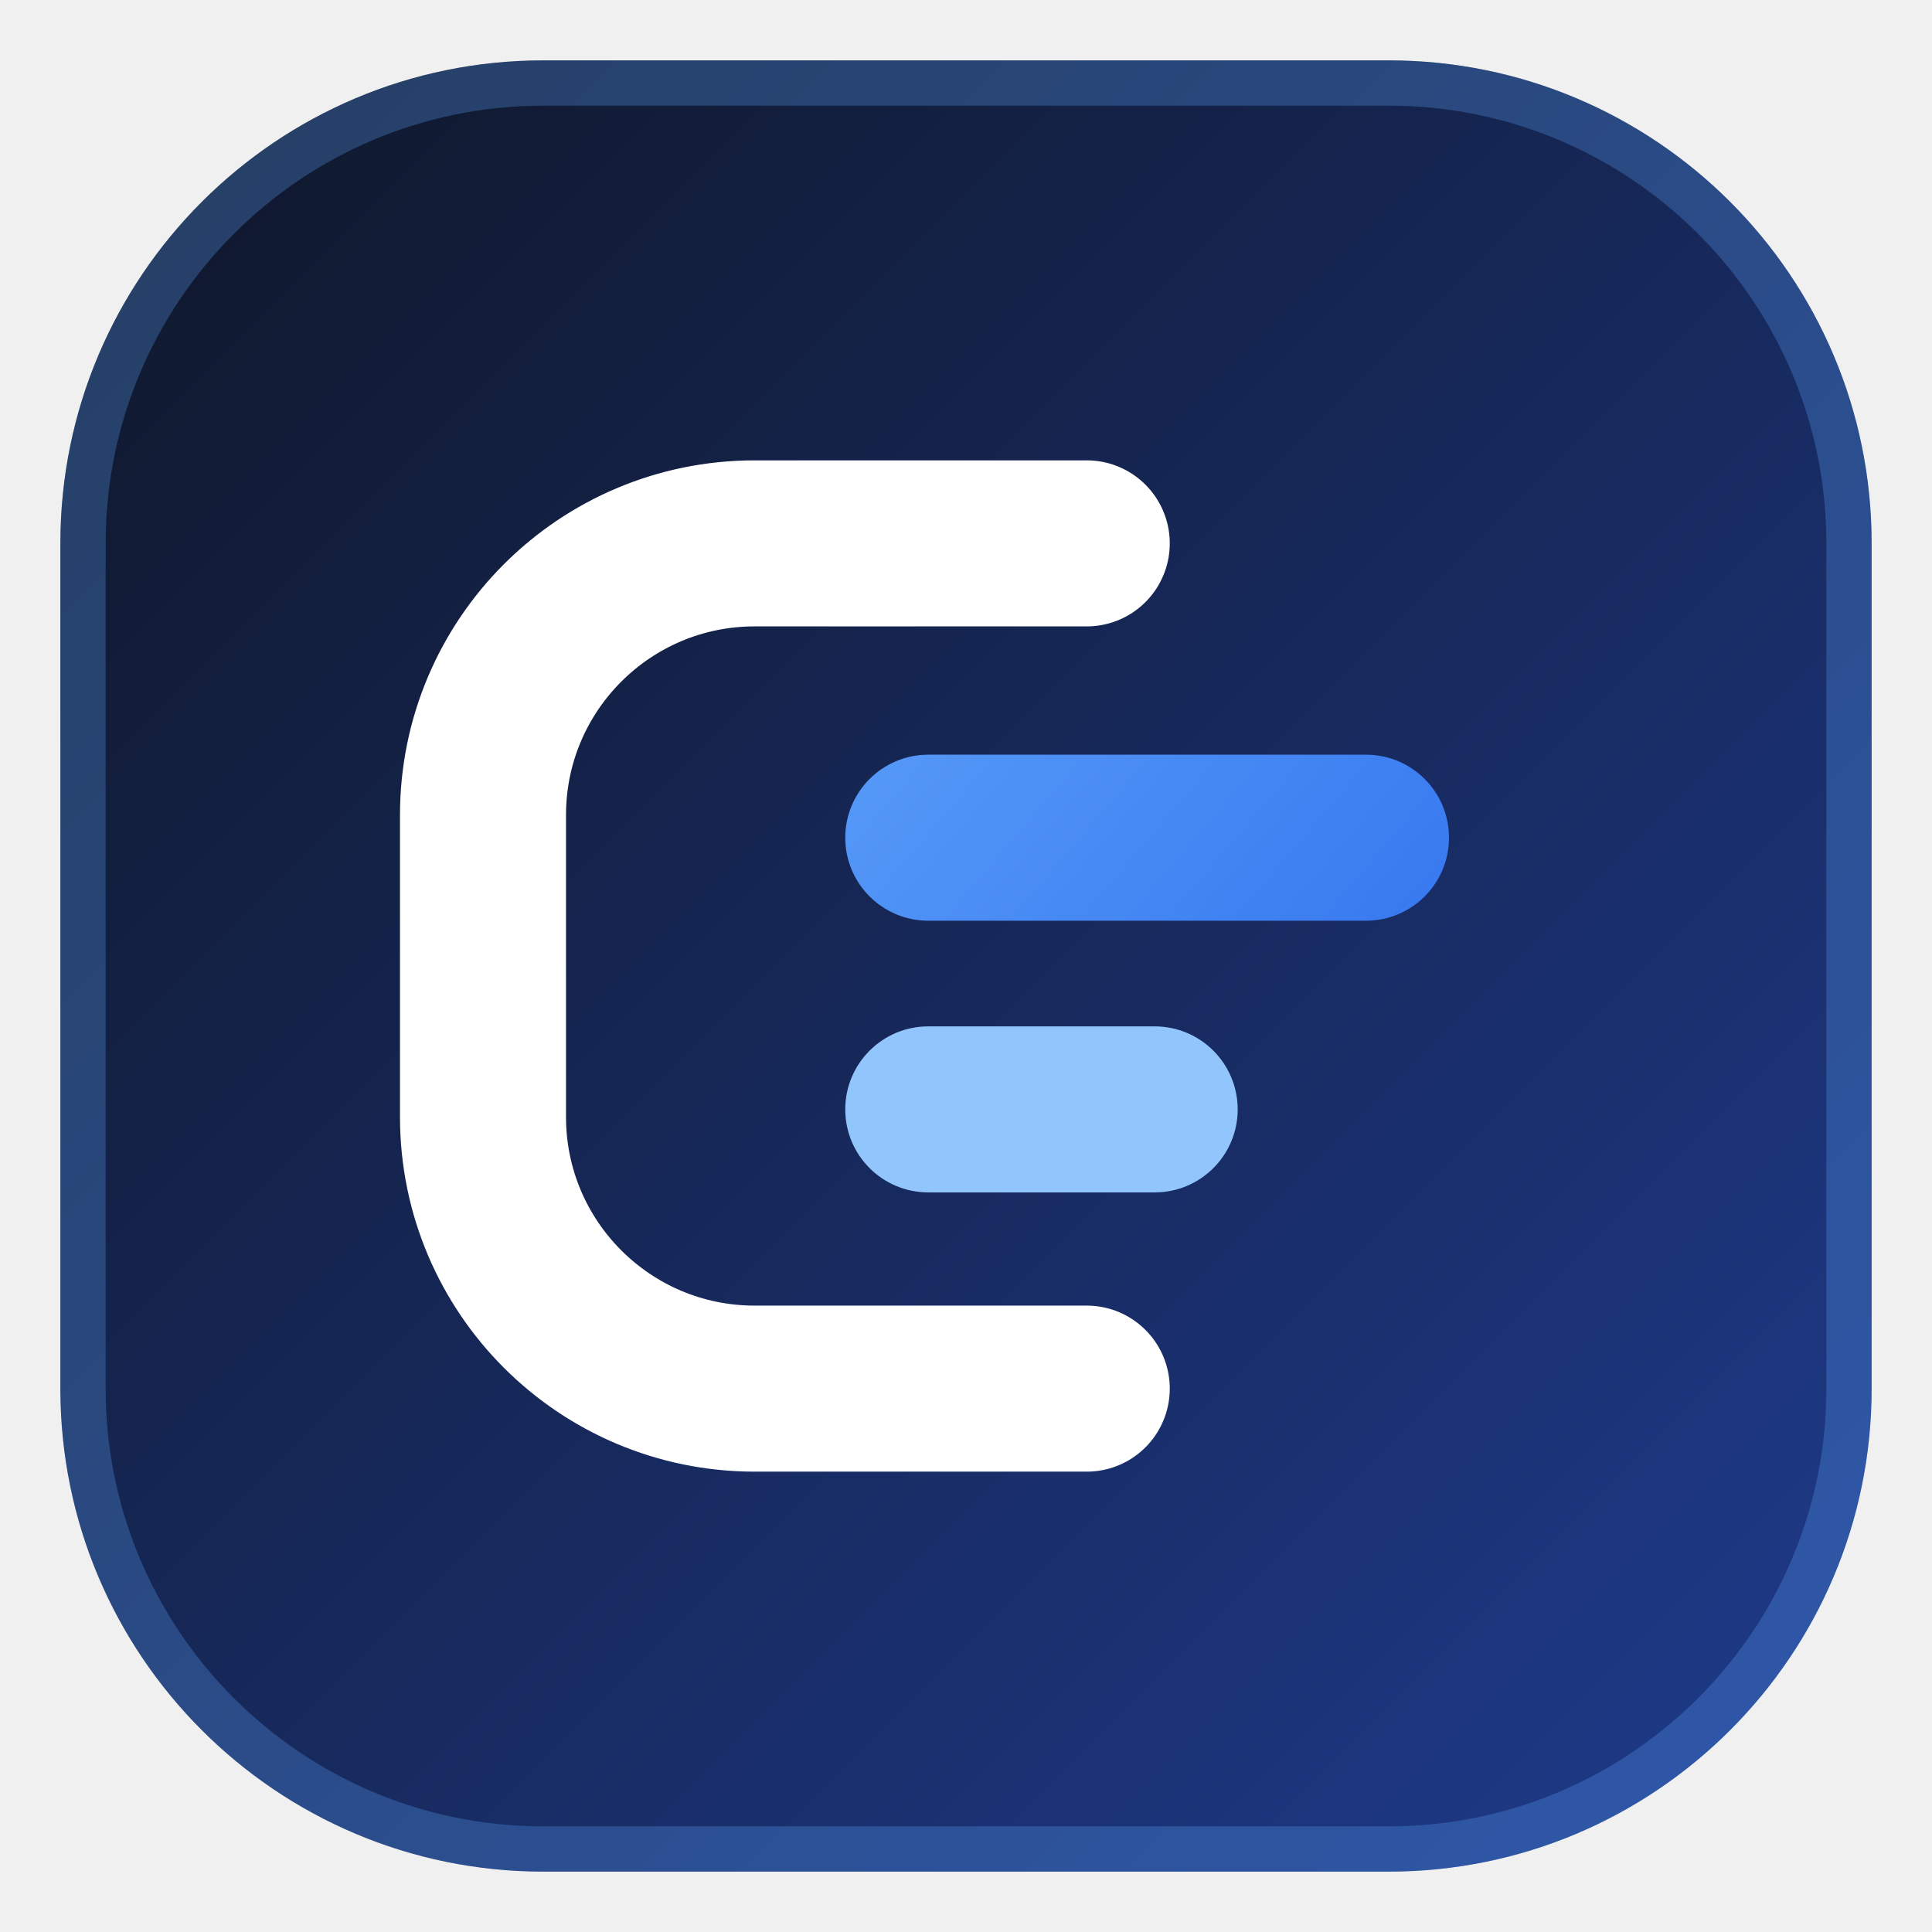
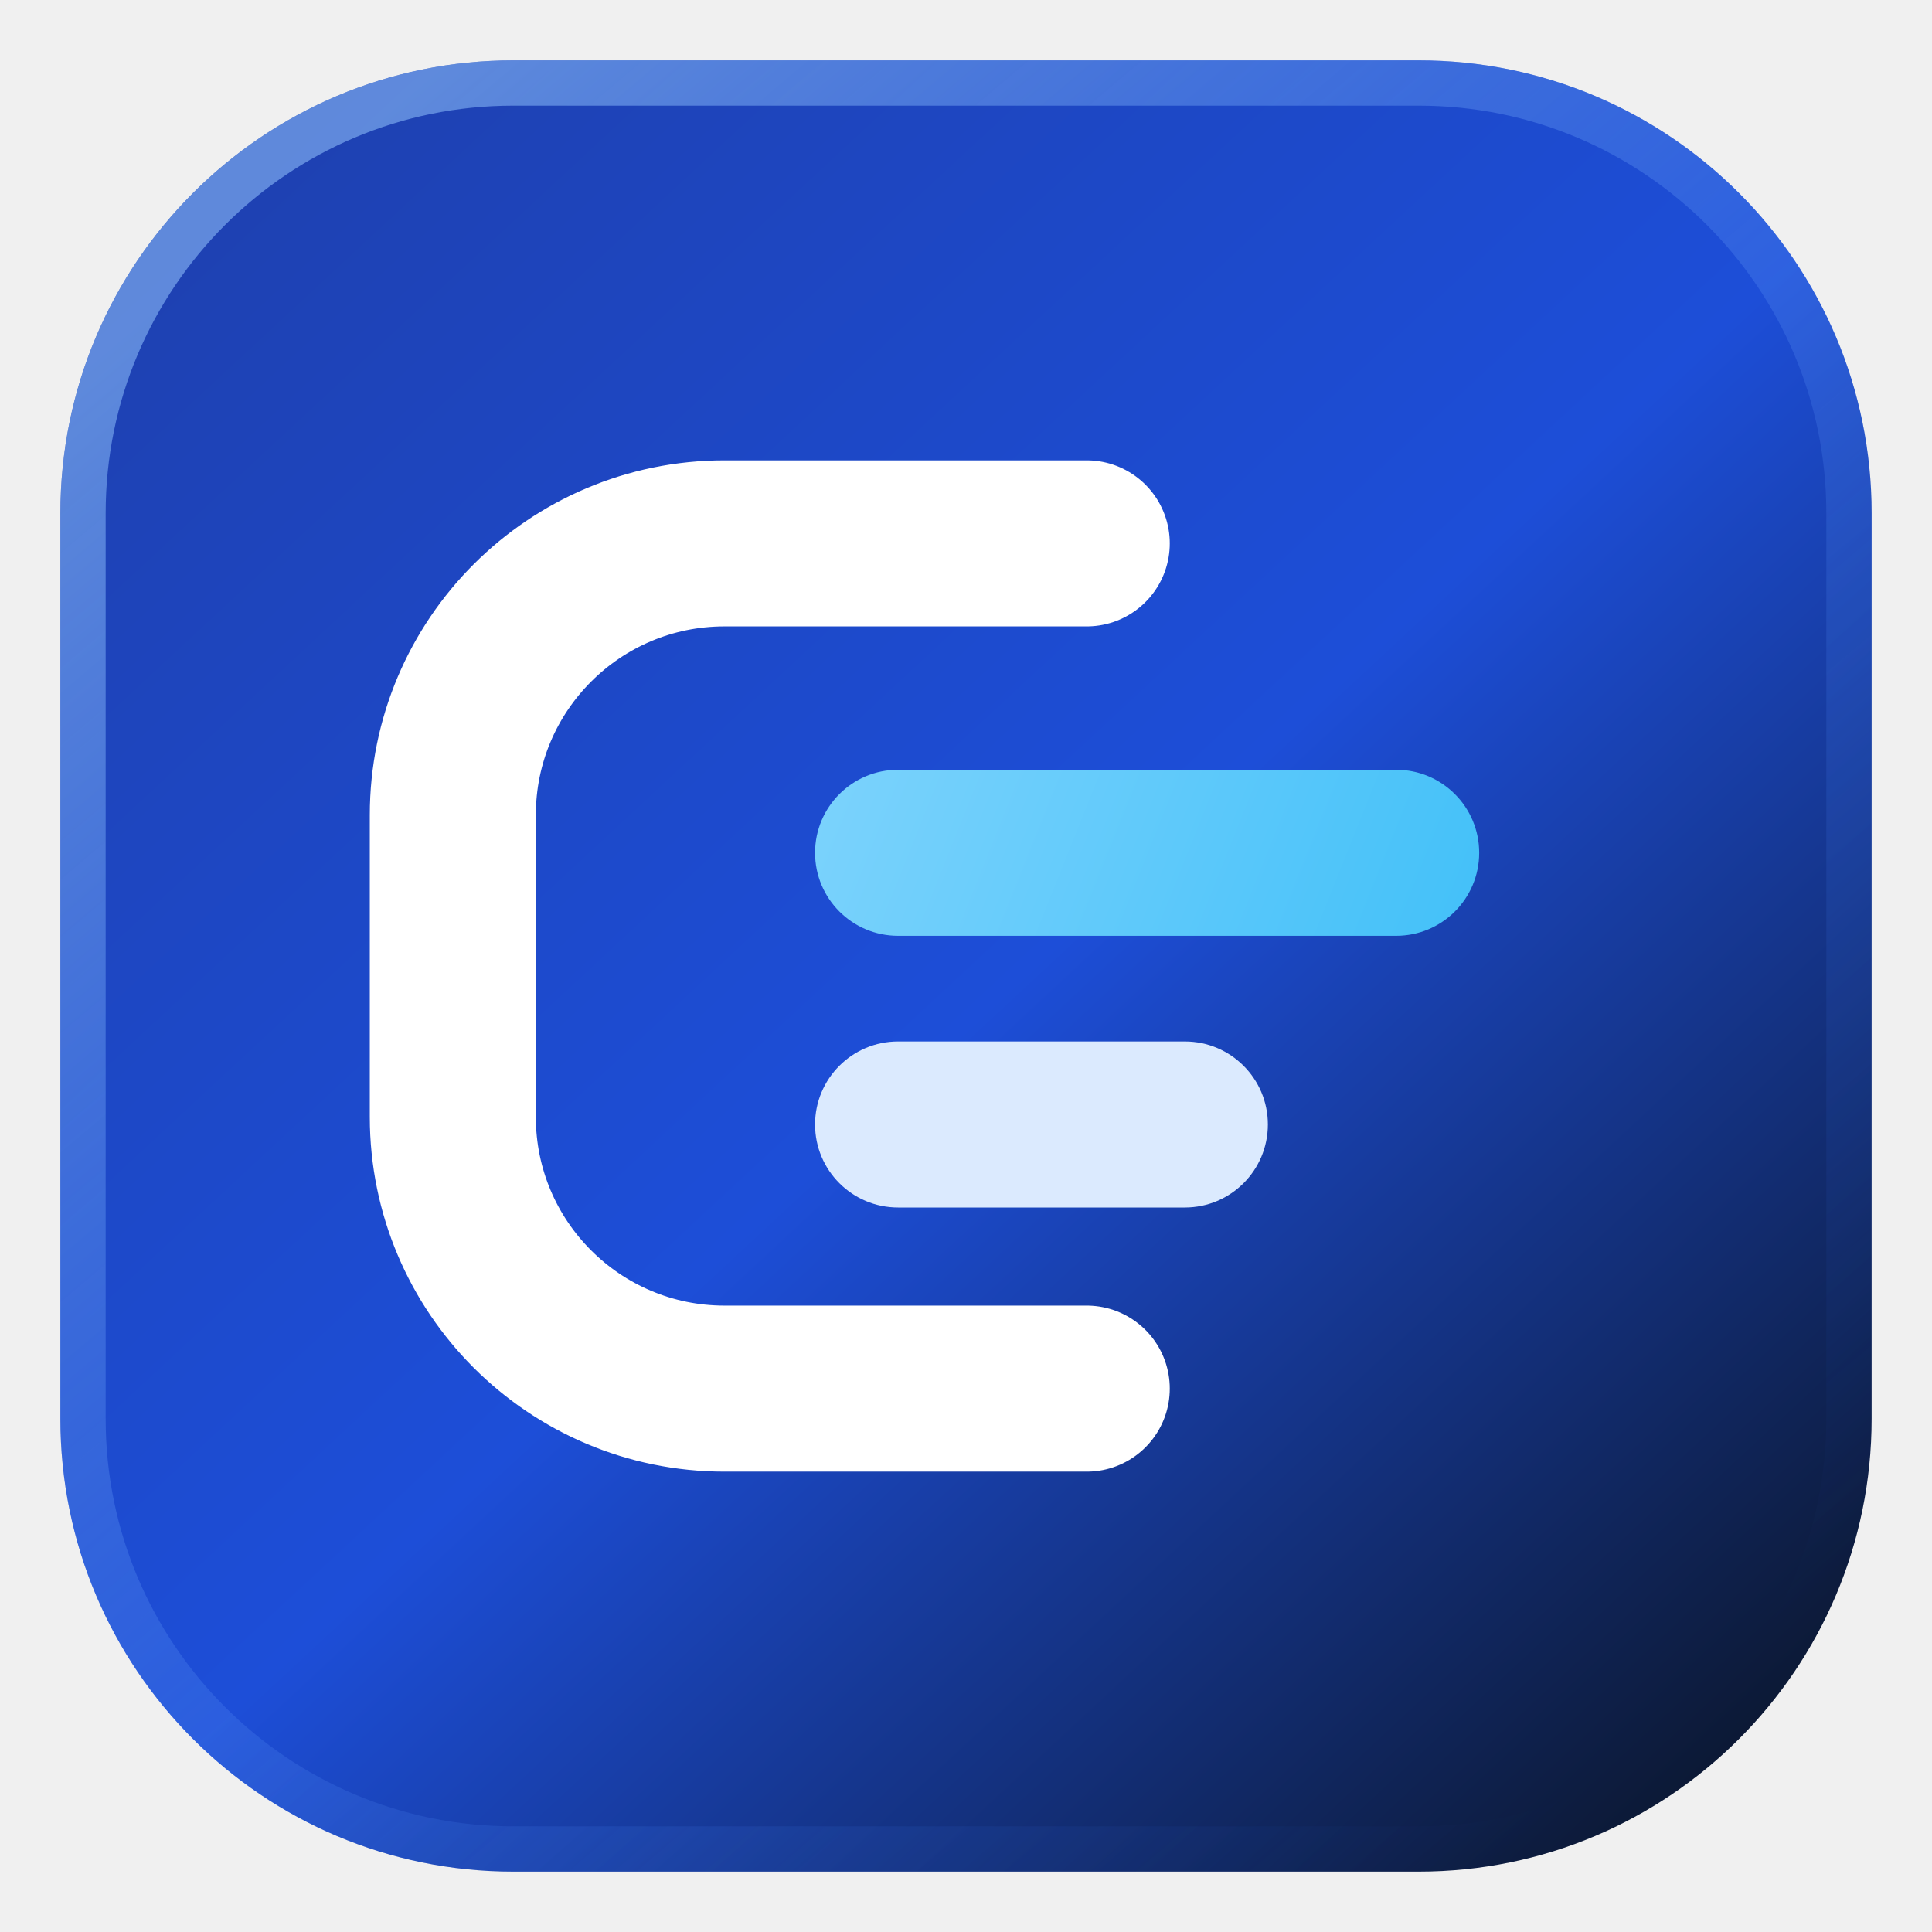
- <svg xmlns="http://www.w3.org/2000/svg" viewBox="0 0 64 64" fill="none">
+ <svg xmlns="http://www.w3.org/2000/svg" viewBox="0 0 128 128" fill="none">
  <defs>
-     <linearGradient id="cs-navy" x1="4" y1="4" x2="60" y2="60" gradientUnits="userSpaceOnUse">
-       <stop offset="0%" stop-color="#0F172A" />
-       <stop offset="100%" stop-color="#1E3A8A" />
+     <linearGradient id="bg" x1="12" y1="8" x2="116" y2="120" gradientUnits="userSpaceOnUse">
+       <stop offset="0%" stop-color="#1E40AF" />
+       <stop offset="52%" stop-color="#1D4ED8" />
+       <stop offset="100%" stop-color="#0B162C" />
    </linearGradient>
-     <linearGradient id="cs-blue" x1="22" y1="22" x2="50" y2="46" gradientUnits="userSpaceOnUse">
-       <stop offset="0%" stop-color="#60A5FA" />
-       <stop offset="100%" stop-color="#2563EB" />
+     <linearGradient id="glow" x1="20" y1="12" x2="108" y2="116" gradientUnits="userSpaceOnUse">
+       <stop offset="0%" stop-color="#93C5FD" stop-opacity="0.55" />
+       <stop offset="100%" stop-color="#2563EB" stop-opacity="0" />
+     </linearGradient>
+     <linearGradient id="accent" x1="52" y1="54" x2="102" y2="74" gradientUnits="userSpaceOnUse">
+       <stop offset="0%" stop-color="#7DD3FC" />
+       <stop offset="100%" stop-color="#38BDF8" />
    </linearGradient>
  </defs>
-   <rect x="2" y="2" width="60" height="60" rx="16" fill="url(#cs-navy)" />
-   <rect x="2.75" y="2.75" width="58.5" height="58.5" rx="15.25" stroke="#60A5FA" stroke-opacity="0.28" stroke-width="1.5" />
-   <path d="M36 18H25C20.029 18 16 22.029 16 27V37C16 41.971 20.029 46 25 46H36" stroke="#FFFFFF" stroke-width="5.5" stroke-linecap="round" />
-   <rect x="28" y="25" width="20" height="5.5" rx="2.75" fill="url(#cs-blue)" />
-   <rect x="28" y="34" width="13" height="5.5" rx="2.75" fill="#93C5FD" />
+   <rect x="4" y="4" width="120" height="120" rx="30" fill="url(#bg)" />
+   <rect x="5.5" y="5.5" width="117" height="117" rx="28.5" stroke="url(#glow)" stroke-width="3" />
+   <path d="M72 36H48C38.059 36 30 44.059 30 54V74C30 83.941 38.059 92 48 92H72" stroke="#FFFFFF" stroke-width="11" stroke-linecap="round" />
+   <rect x="54" y="51" width="44" height="11" rx="5.5" fill="url(#accent)" />
+   <rect x="54" y="69" width="30" height="11" rx="5.5" fill="#DBEAFE" />
</svg>
